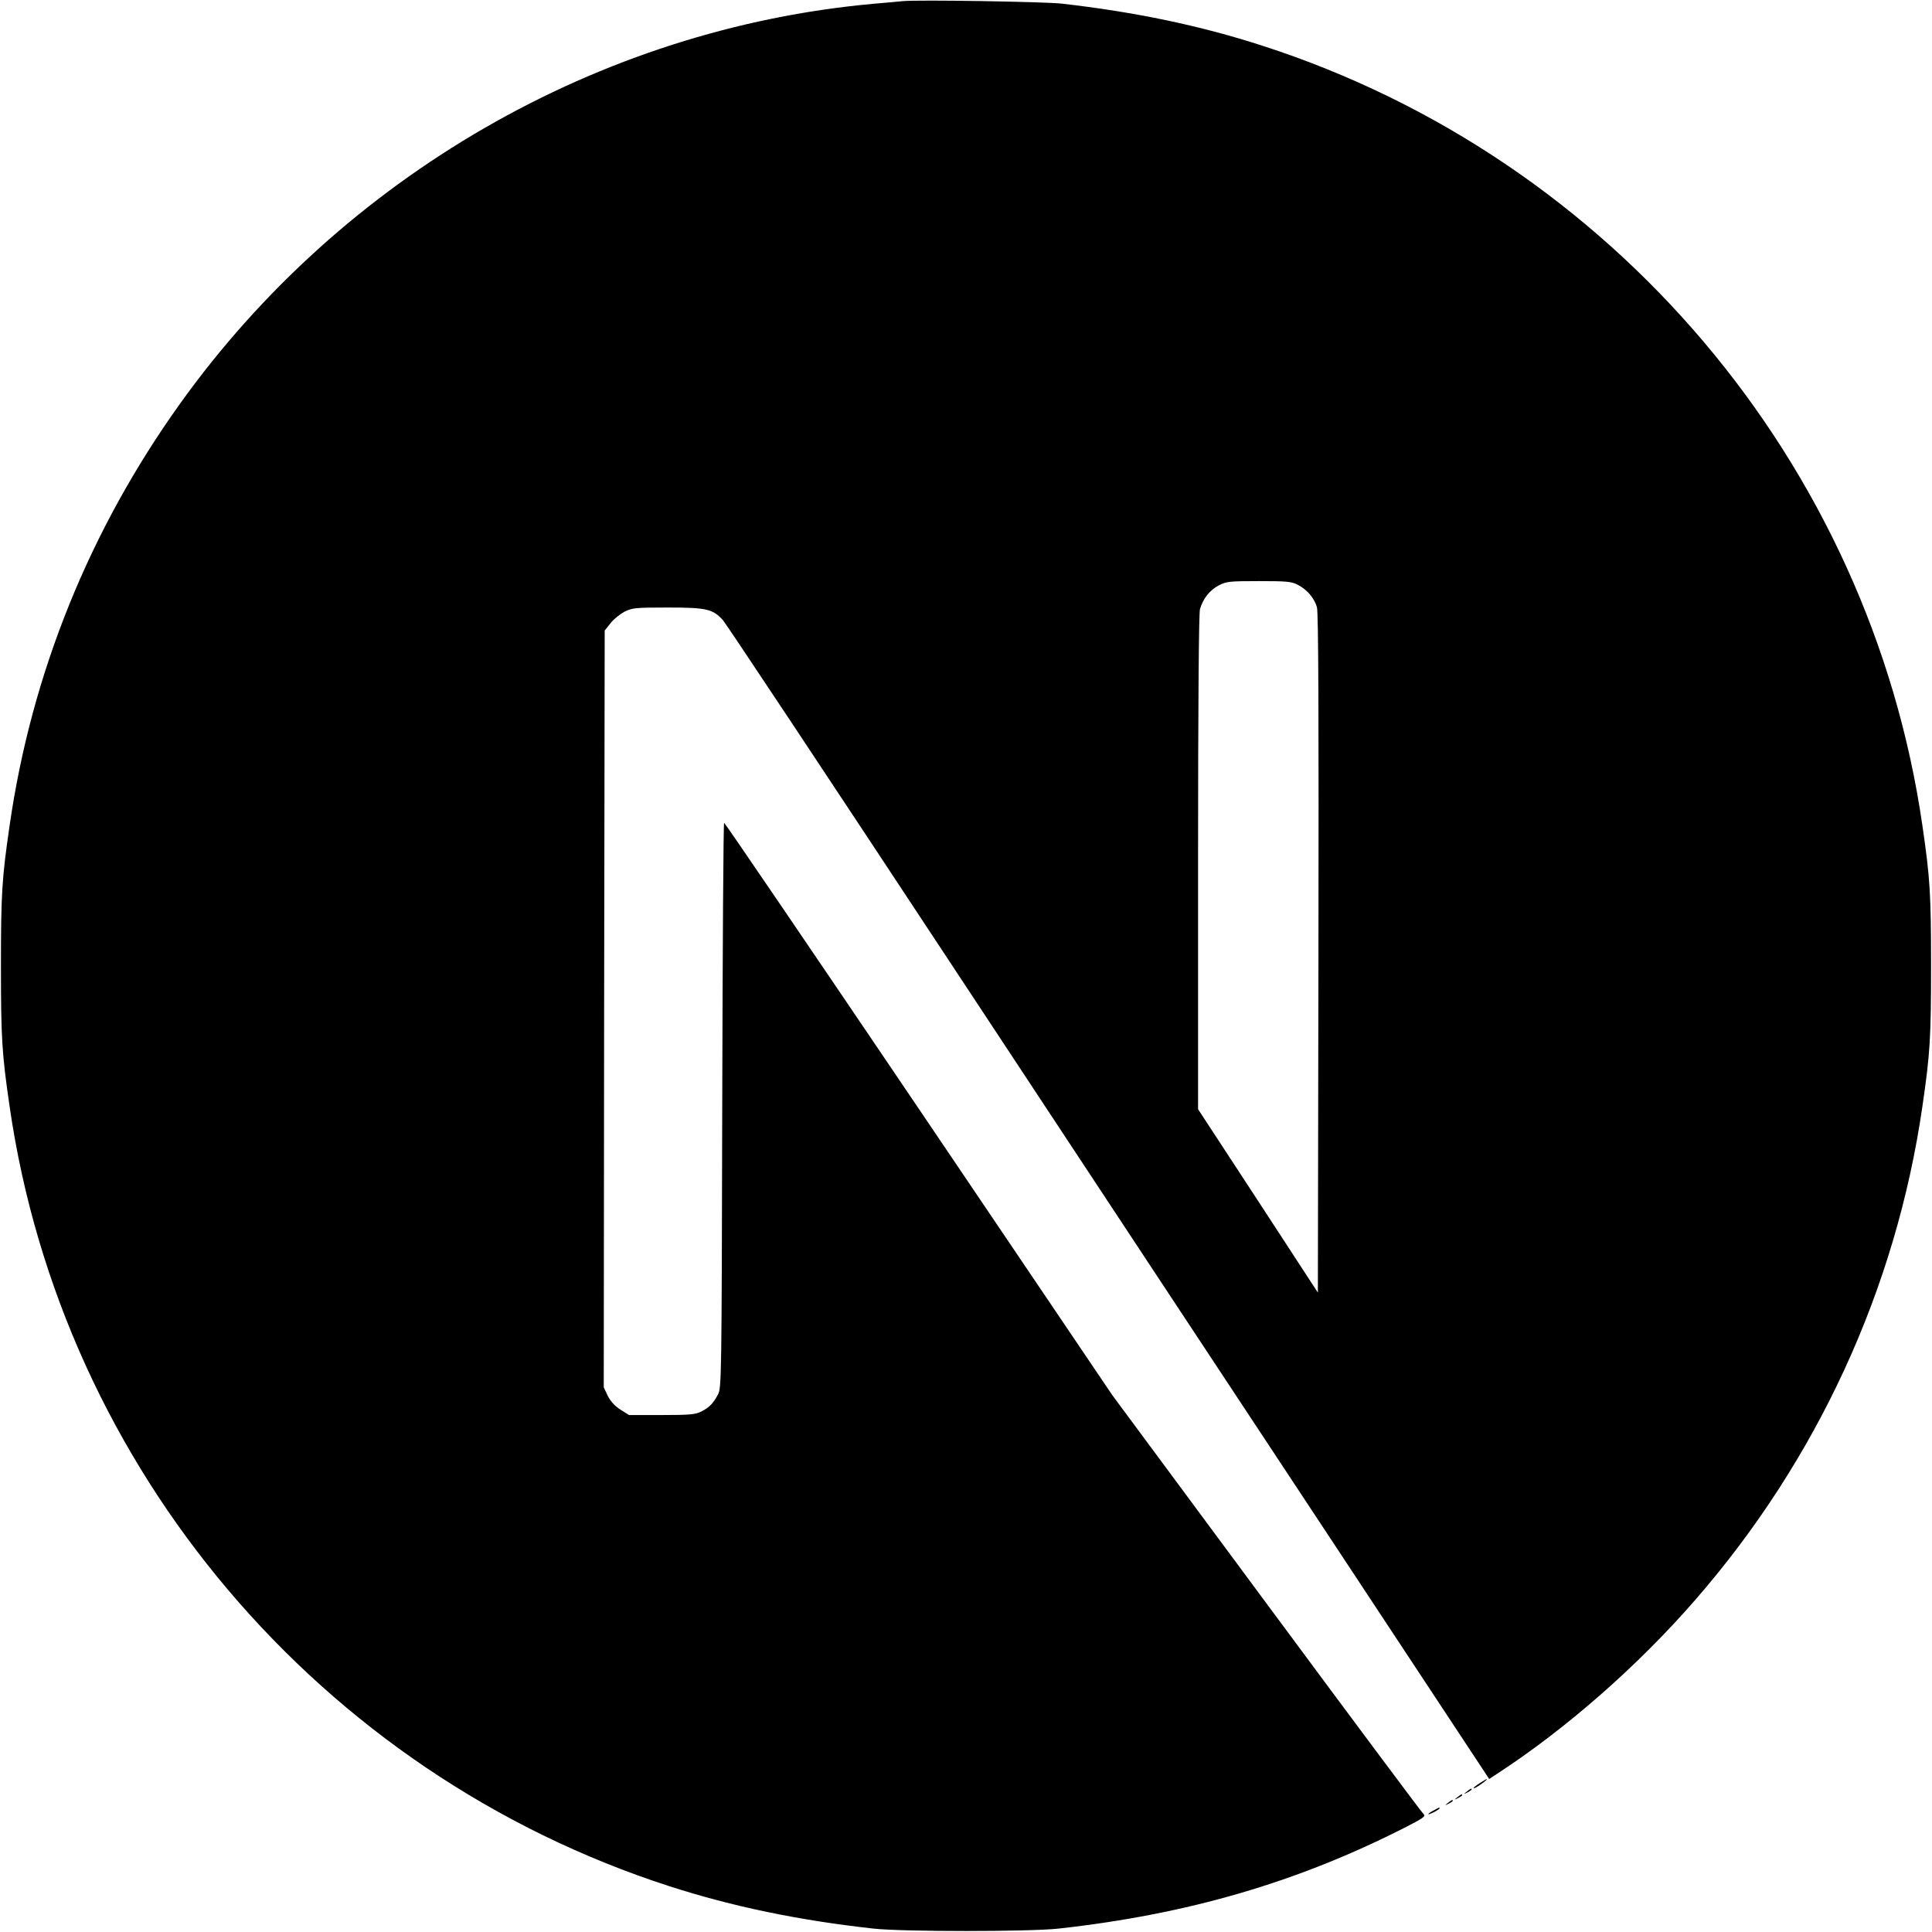
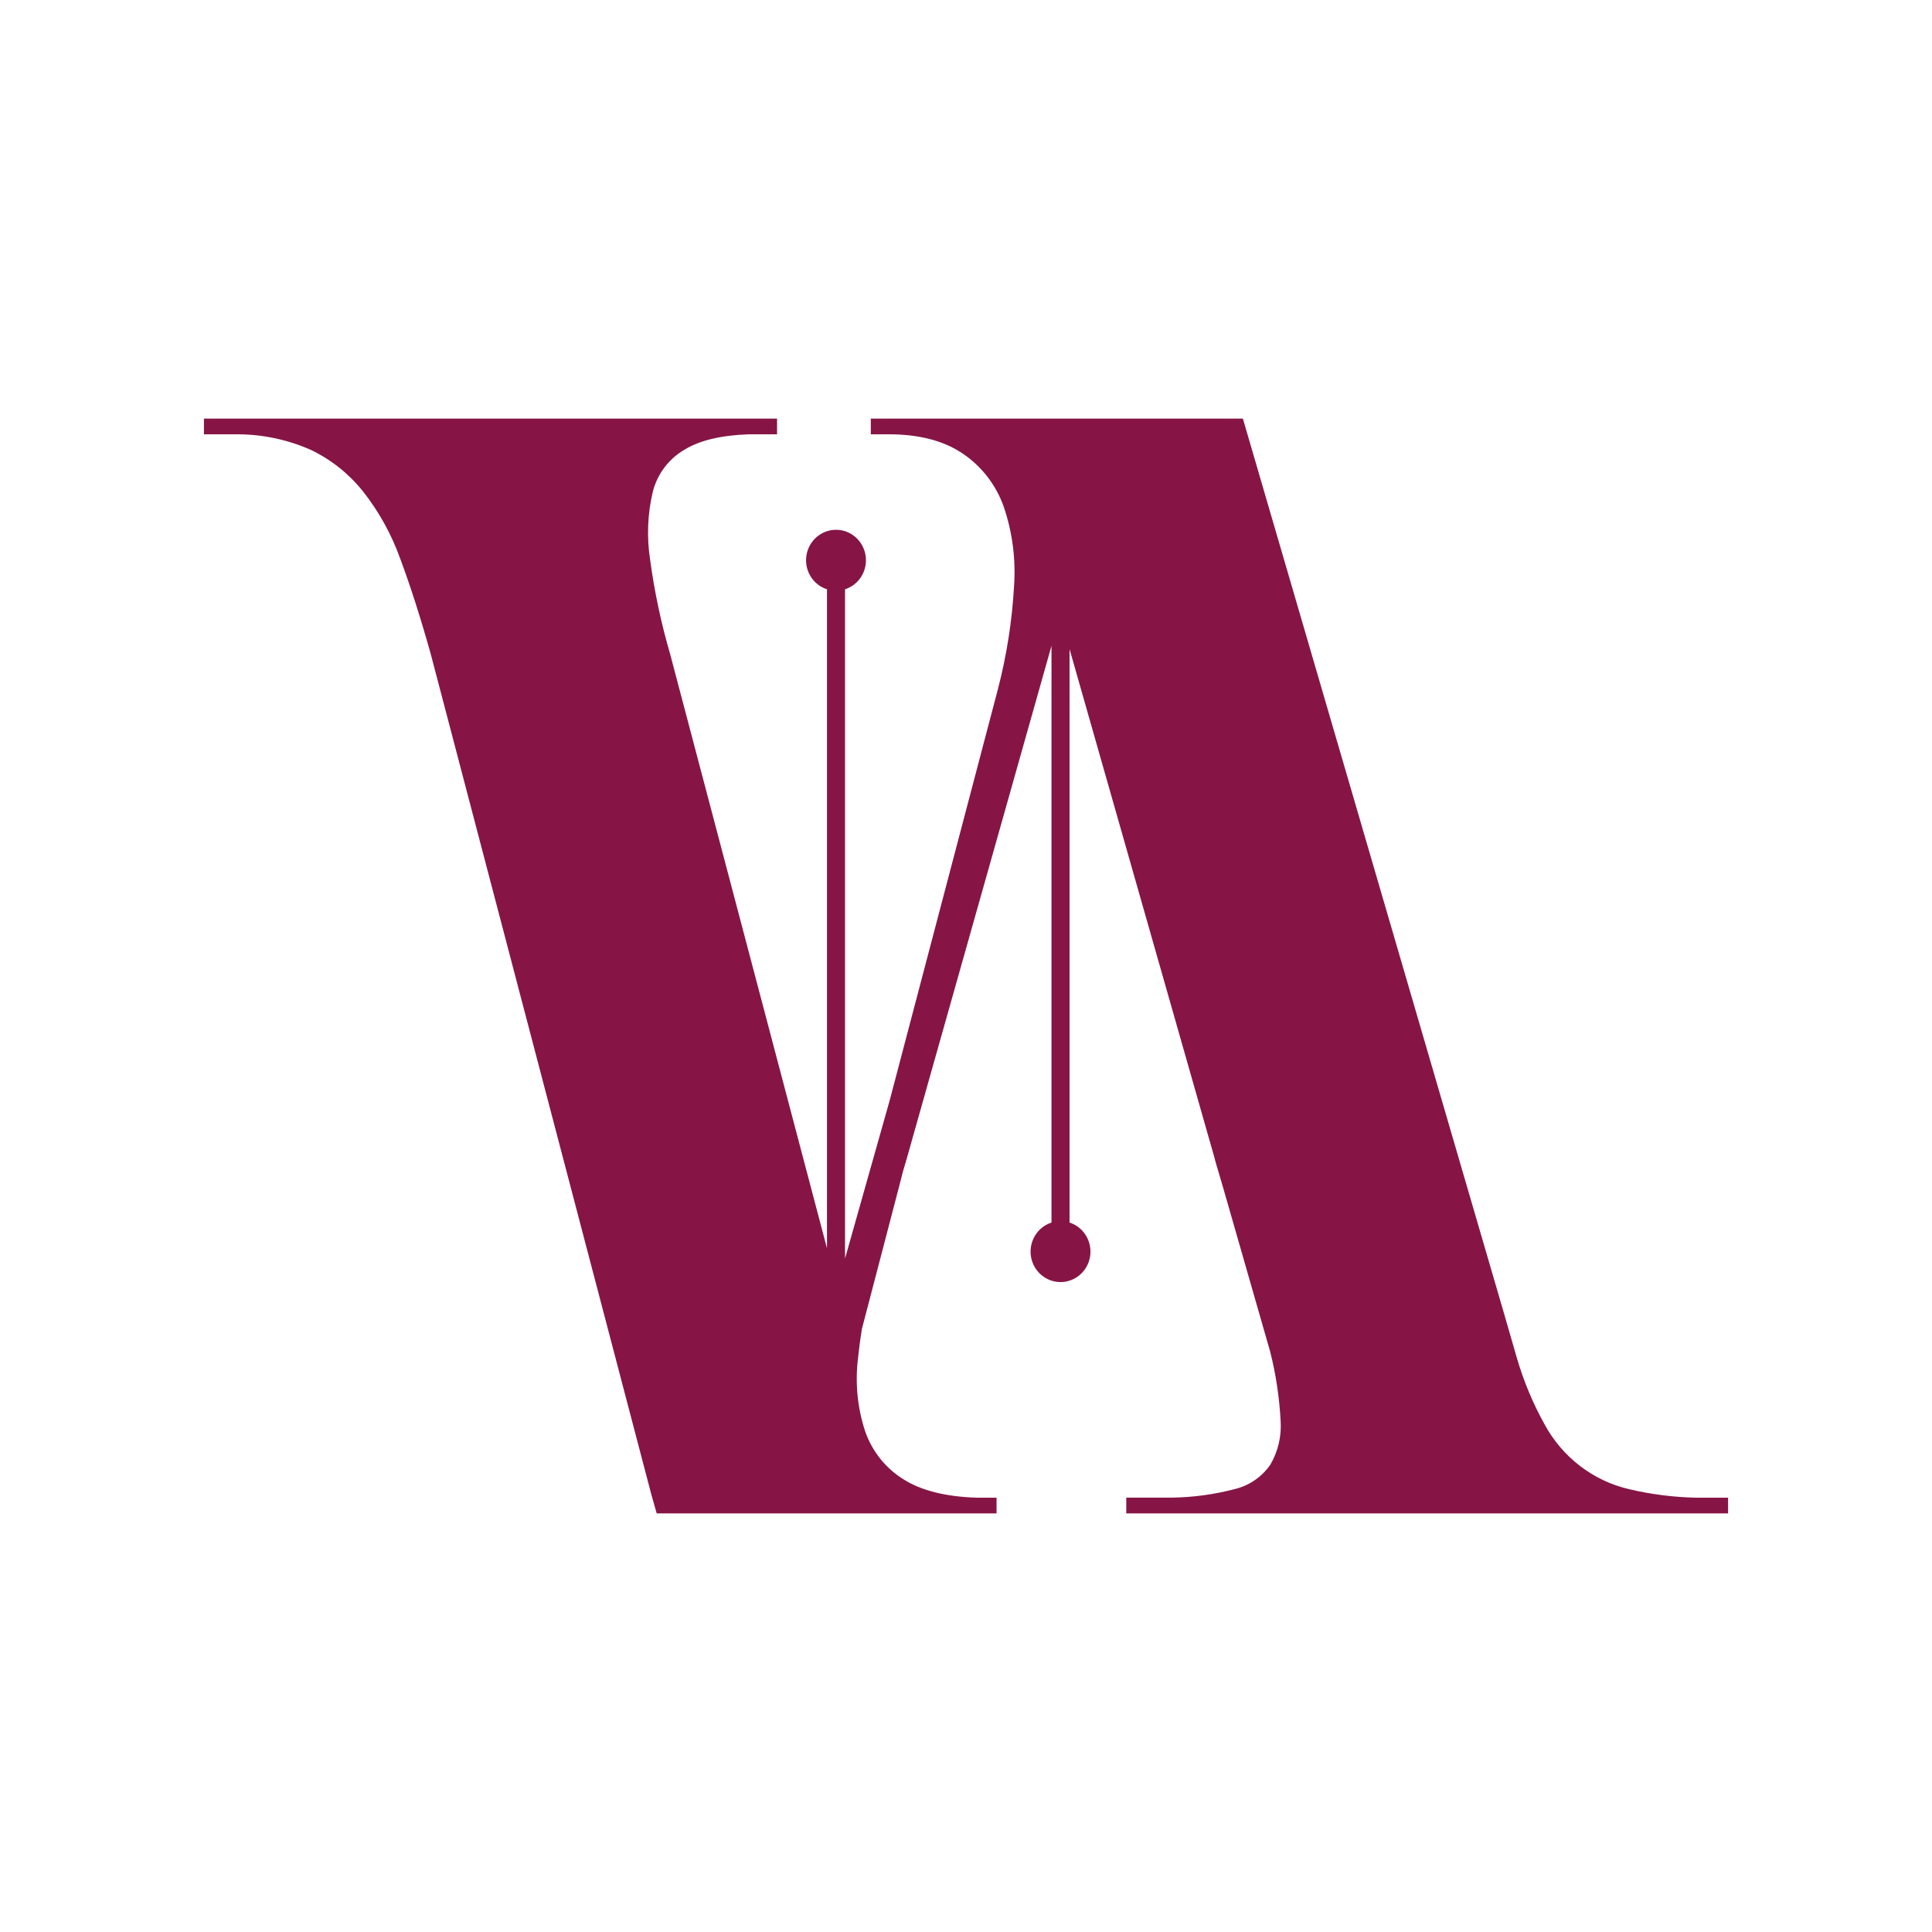
- <svg xmlns="http://www.w3.org/2000/svg" version="1.0" width="1024pt" height="1024pt" viewBox="0 0 1024 1024" preserveAspectRatio="xMidYMid meet">
-   <g transform="translate(0,1024) scale(0.1,-0.1)" fill="#000000" stroke="none">
-     <path d="M4785 10234 c-22 -2 -92 -9 -155 -14 -1453 -131 -2814 -915 -3676 -2120 -480 -670 -787 -1430 -903 -2235 -41 -281 -46 -364 -46 -745 0 -381 5 -464 46 -745 278 -1921 1645 -3535 3499 -4133 332 -107 682 -180 1080 -224 155 -17 825 -17 980 0 687 76 1269 246 1843 539 88 45 105 57 93 67 -8 6 -383 509 -833 1117 l-818 1105 -1025 1517 c-564 834 -1028 1516 -1032 1516 -4 1 -8 -673 -10 -1496 -3 -1441 -4 -1499 -22 -1533 -26 -49 -46 -69 -88 -91 -32 -16 -60 -19 -211 -19 l-173 0 -46 29 c-30 19 -52 44 -67 73 l-21 45 2 2005 3 2006 31 39 c16 21 50 48 74 61 41 20 57 22 230 22 204 0 238 -8 291 -66 15 -16 570 -852 1234 -1859 664 -1007 1572 -2382 2018 -3057 l810 -1227 41 27 c363 236 747 572 1051 922 647 743 1064 1649 1204 2615 41 281 46 364 46 745 0 381 -5 464 -46 745 -278 1921 -1645 3535 -3499 4133 -327 106 -675 179 -1065 223 -96 10 -757 21 -840 13z m2094 -3094 c48 -24 87 -70 101 -118 8 -26 10 -582 8 -1835 l-3 -1798 -317 486 -318 486 0 1307 c0 845 4 1320 10 1343 16 56 51 100 99 126 41 21 56 23 213 23 148 0 174 -2 207 -20z" />
-     <path d="M7843 789 c-35 -22 -46 -37 -15 -20 22 13 58 40 52 41 -3 0 -20 -10 -37 -21z" />
-     <path d="M7774 744 c-18 -14 -18 -15 4 -4 12 6 22 13 22 15 0 8 -5 6 -26 -11z" />
-     <path d="M7724 714 c-18 -14 -18 -15 4 -4 12 6 22 13 22 15 0 8 -5 6 -26 -11z" />
-     <path d="M7674 684 c-18 -14 -18 -15 4 -4 12 6 22 13 22 15 0 8 -5 6 -26 -11z" />
-     <path d="M7598 644 c-38 -20 -36 -28 2 -9 17 9 30 18 30 20 0 7 -1 6 -32 -11z" />
-   </g>
+ <svg xmlns="http://www.w3.org/2000/svg" width="360" height="360" viewBox="0 0 360 360" fill="none">
+   <path d="M316.156 279.074C311.899 278.994 307.663 278.459 303.517 277.477C300.21 276.703 297.1 275.226 294.393 273.145C291.685 271.063 289.44 268.423 287.804 265.398C285.632 261.489 283.902 257.342 282.646 253.037L280.324 244.985L232.448 80.926L231.59 78H162.262V80.926H165.613C171.269 80.926 175.864 82.125 179.4 84.523C182.907 86.888 185.576 90.336 187.012 94.36C188.646 99.136 189.305 104.2 188.951 109.244C188.586 115.672 187.592 122.048 185.983 128.275L165.798 204.977L157.46 234.503V109.808C158.731 109.399 159.816 108.542 160.519 107.39C161.222 106.238 161.497 104.869 161.293 103.529C161.09 102.189 160.422 100.968 159.411 100.085C158.399 99.203 157.111 98.718 155.778 98.718C154.446 98.718 153.157 99.203 152.145 100.085C151.134 100.968 150.466 102.189 150.263 103.529C150.06 104.869 150.334 106.238 151.037 107.39C151.741 108.542 152.825 109.399 154.096 109.808V232.597L124.874 121.887C123.184 116.096 121.931 110.183 121.127 104.198C120.489 99.994 120.668 95.703 121.655 91.569C122.506 88.318 124.588 85.543 127.447 83.852C130.376 82.026 134.412 81.114 139.518 80.926H144.795V78H38V80.926H44.451C49.107 80.961 53.707 81.956 57.974 83.852C61.722 85.66 65.025 88.296 67.644 91.569C70.63 95.362 72.983 99.629 74.61 104.198C76.492 109.244 78.379 115.141 80.269 121.887L121.418 278.672L122.368 282H185.693V279.074H182.091C176.242 278.904 171.642 277.75 168.291 275.612C164.995 273.555 162.494 270.409 161.207 266.7C159.761 262.296 159.31 257.617 159.888 253.011C160.059 251.306 160.297 249.521 160.6 247.642L167.474 221.323L168.318 218.049L168.608 217.082L168.925 216.009L195.93 120.343V227.806C194.66 228.214 193.575 229.072 192.872 230.224C192.169 231.375 191.894 232.745 192.097 234.085C192.3 235.424 192.968 236.646 193.98 237.528C194.991 238.411 196.28 238.896 197.612 238.896C198.945 238.896 200.233 238.411 201.245 237.528C202.257 236.646 202.924 235.424 203.128 234.085C203.331 232.745 203.056 231.375 202.353 230.224C201.65 229.072 200.565 228.214 199.294 227.806C199.294 186.075 199.294 162.678 199.294 120.947L226.379 216.009V216.089L226.735 217.311L227.923 221.337L236.696 251.923C237.745 256.108 238.39 260.388 238.622 264.7C238.825 267.583 238.153 270.46 236.696 272.941C235.112 275.215 232.766 276.823 230.099 277.464C226.267 278.47 222.329 279.006 218.371 279.061H209.862V282H322V279.074H316.156Z" fill="#861546" />
</svg>
